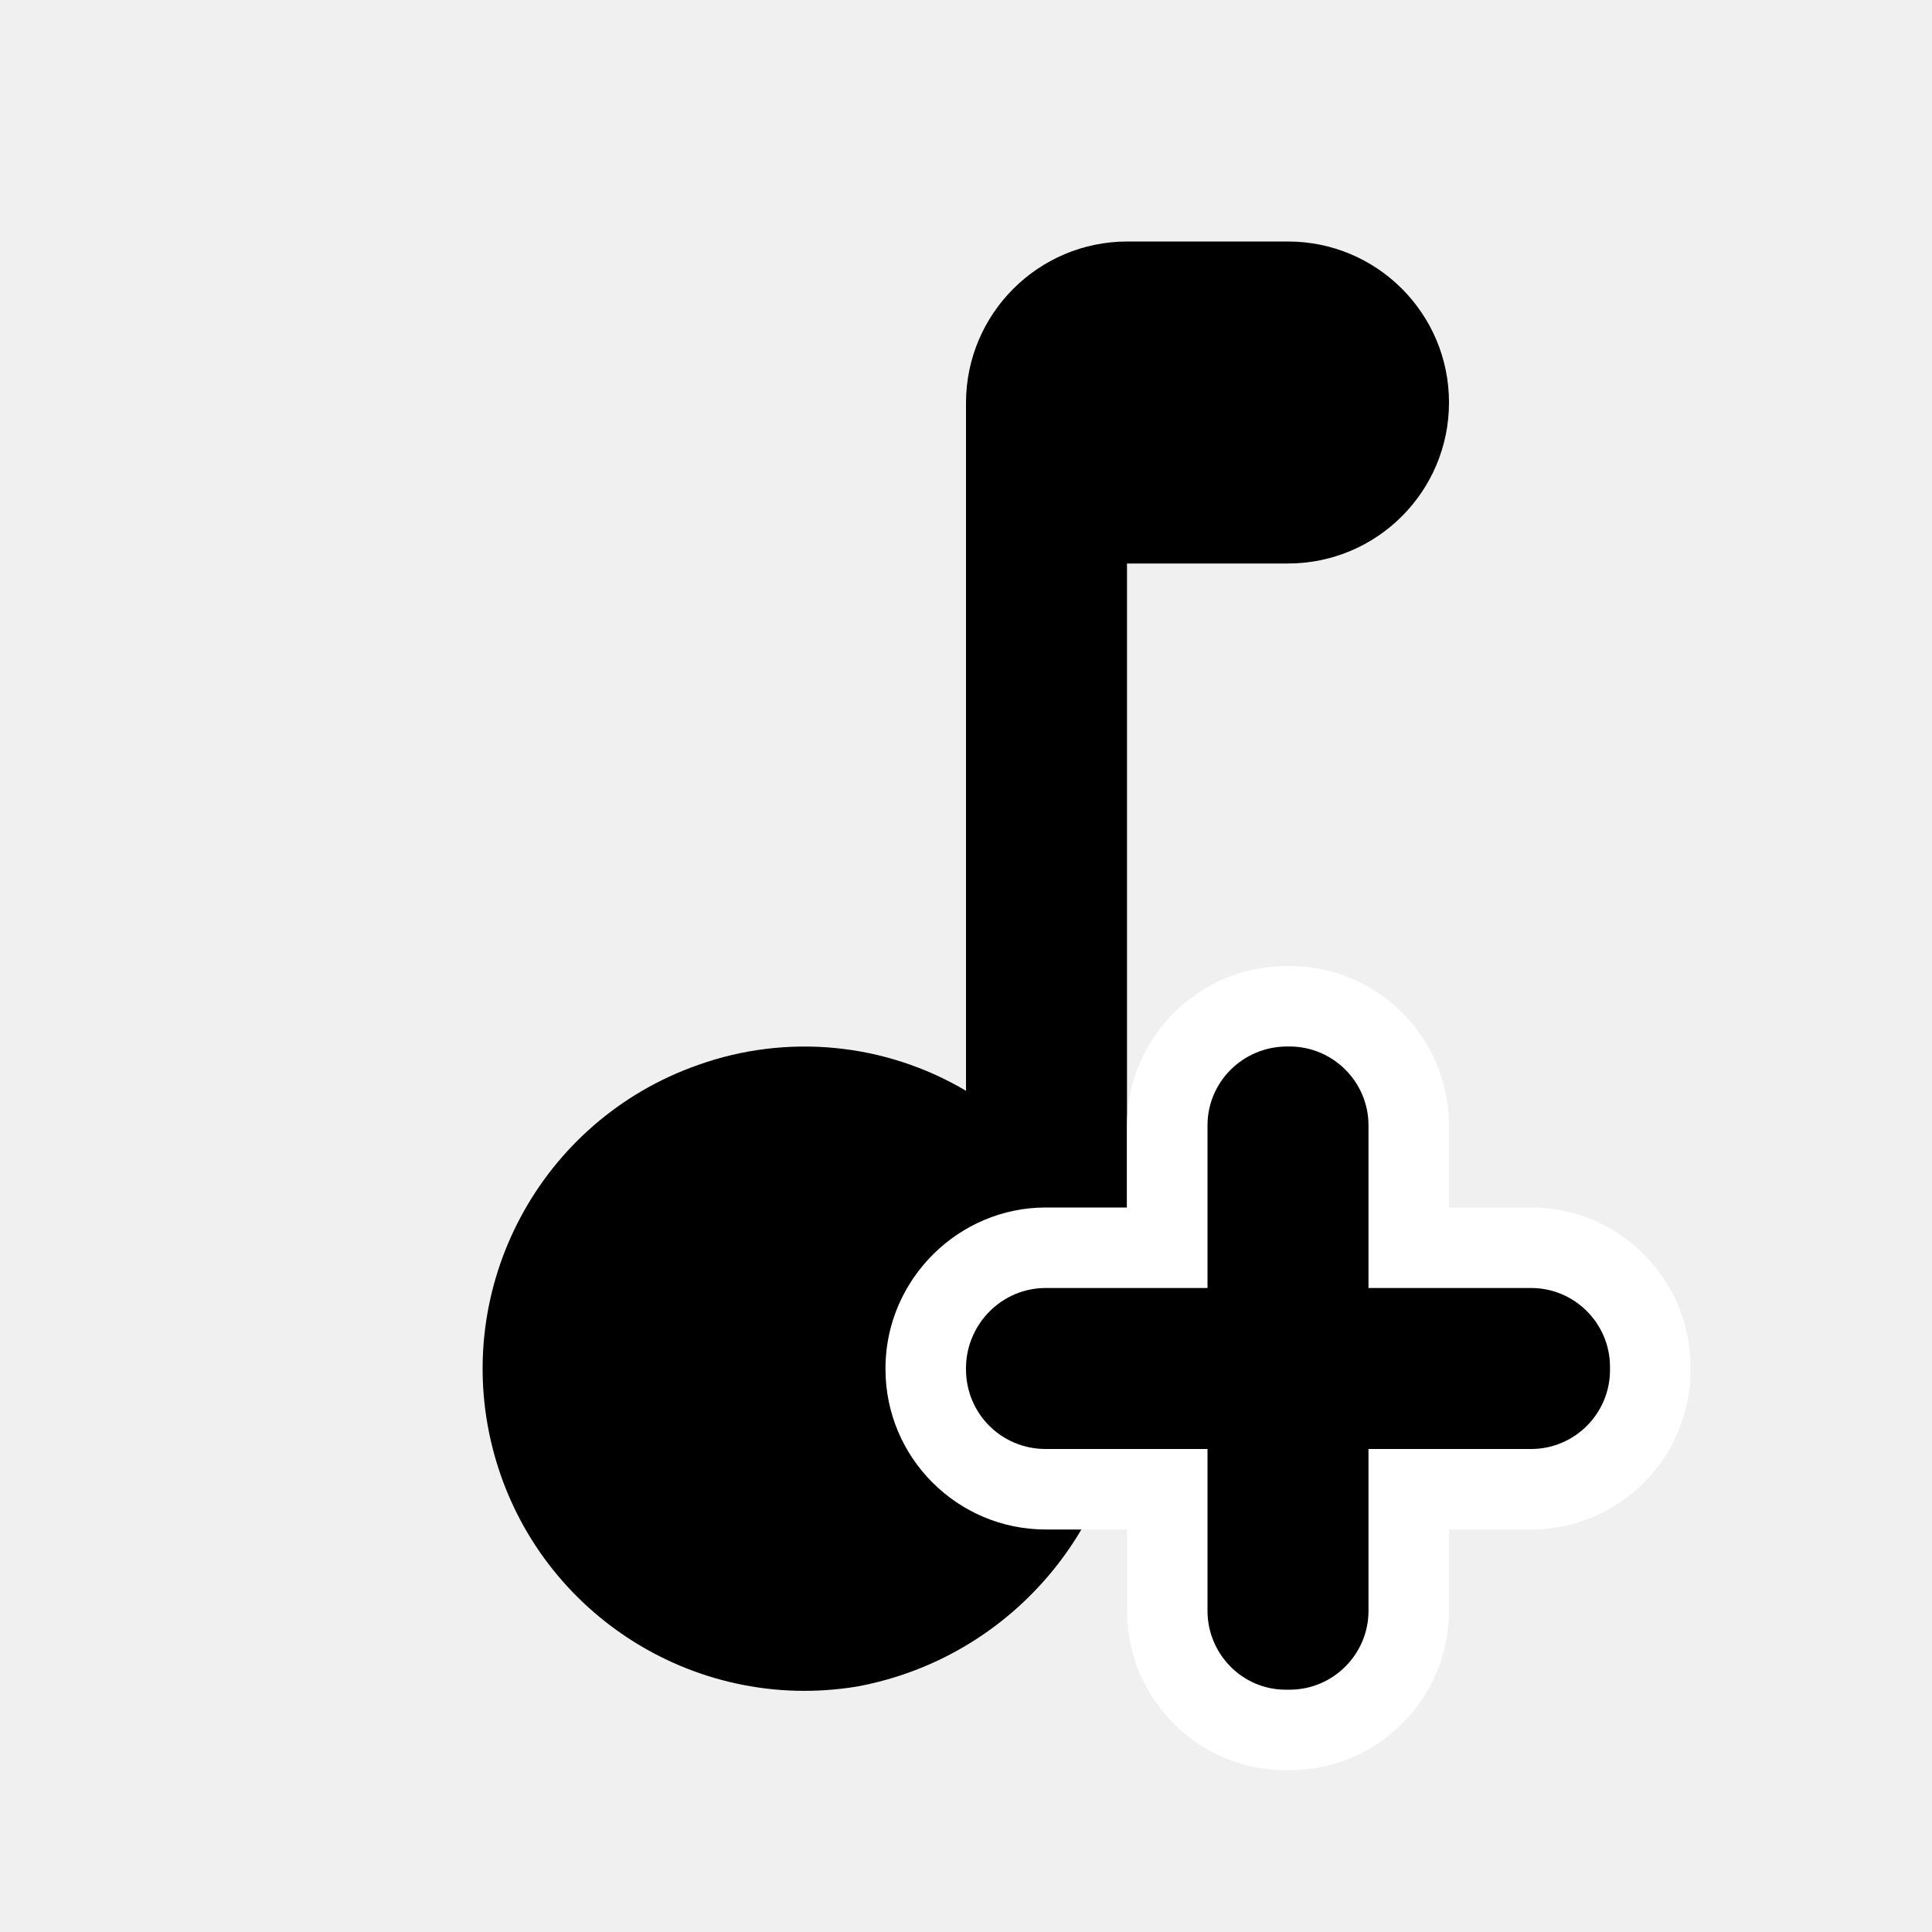
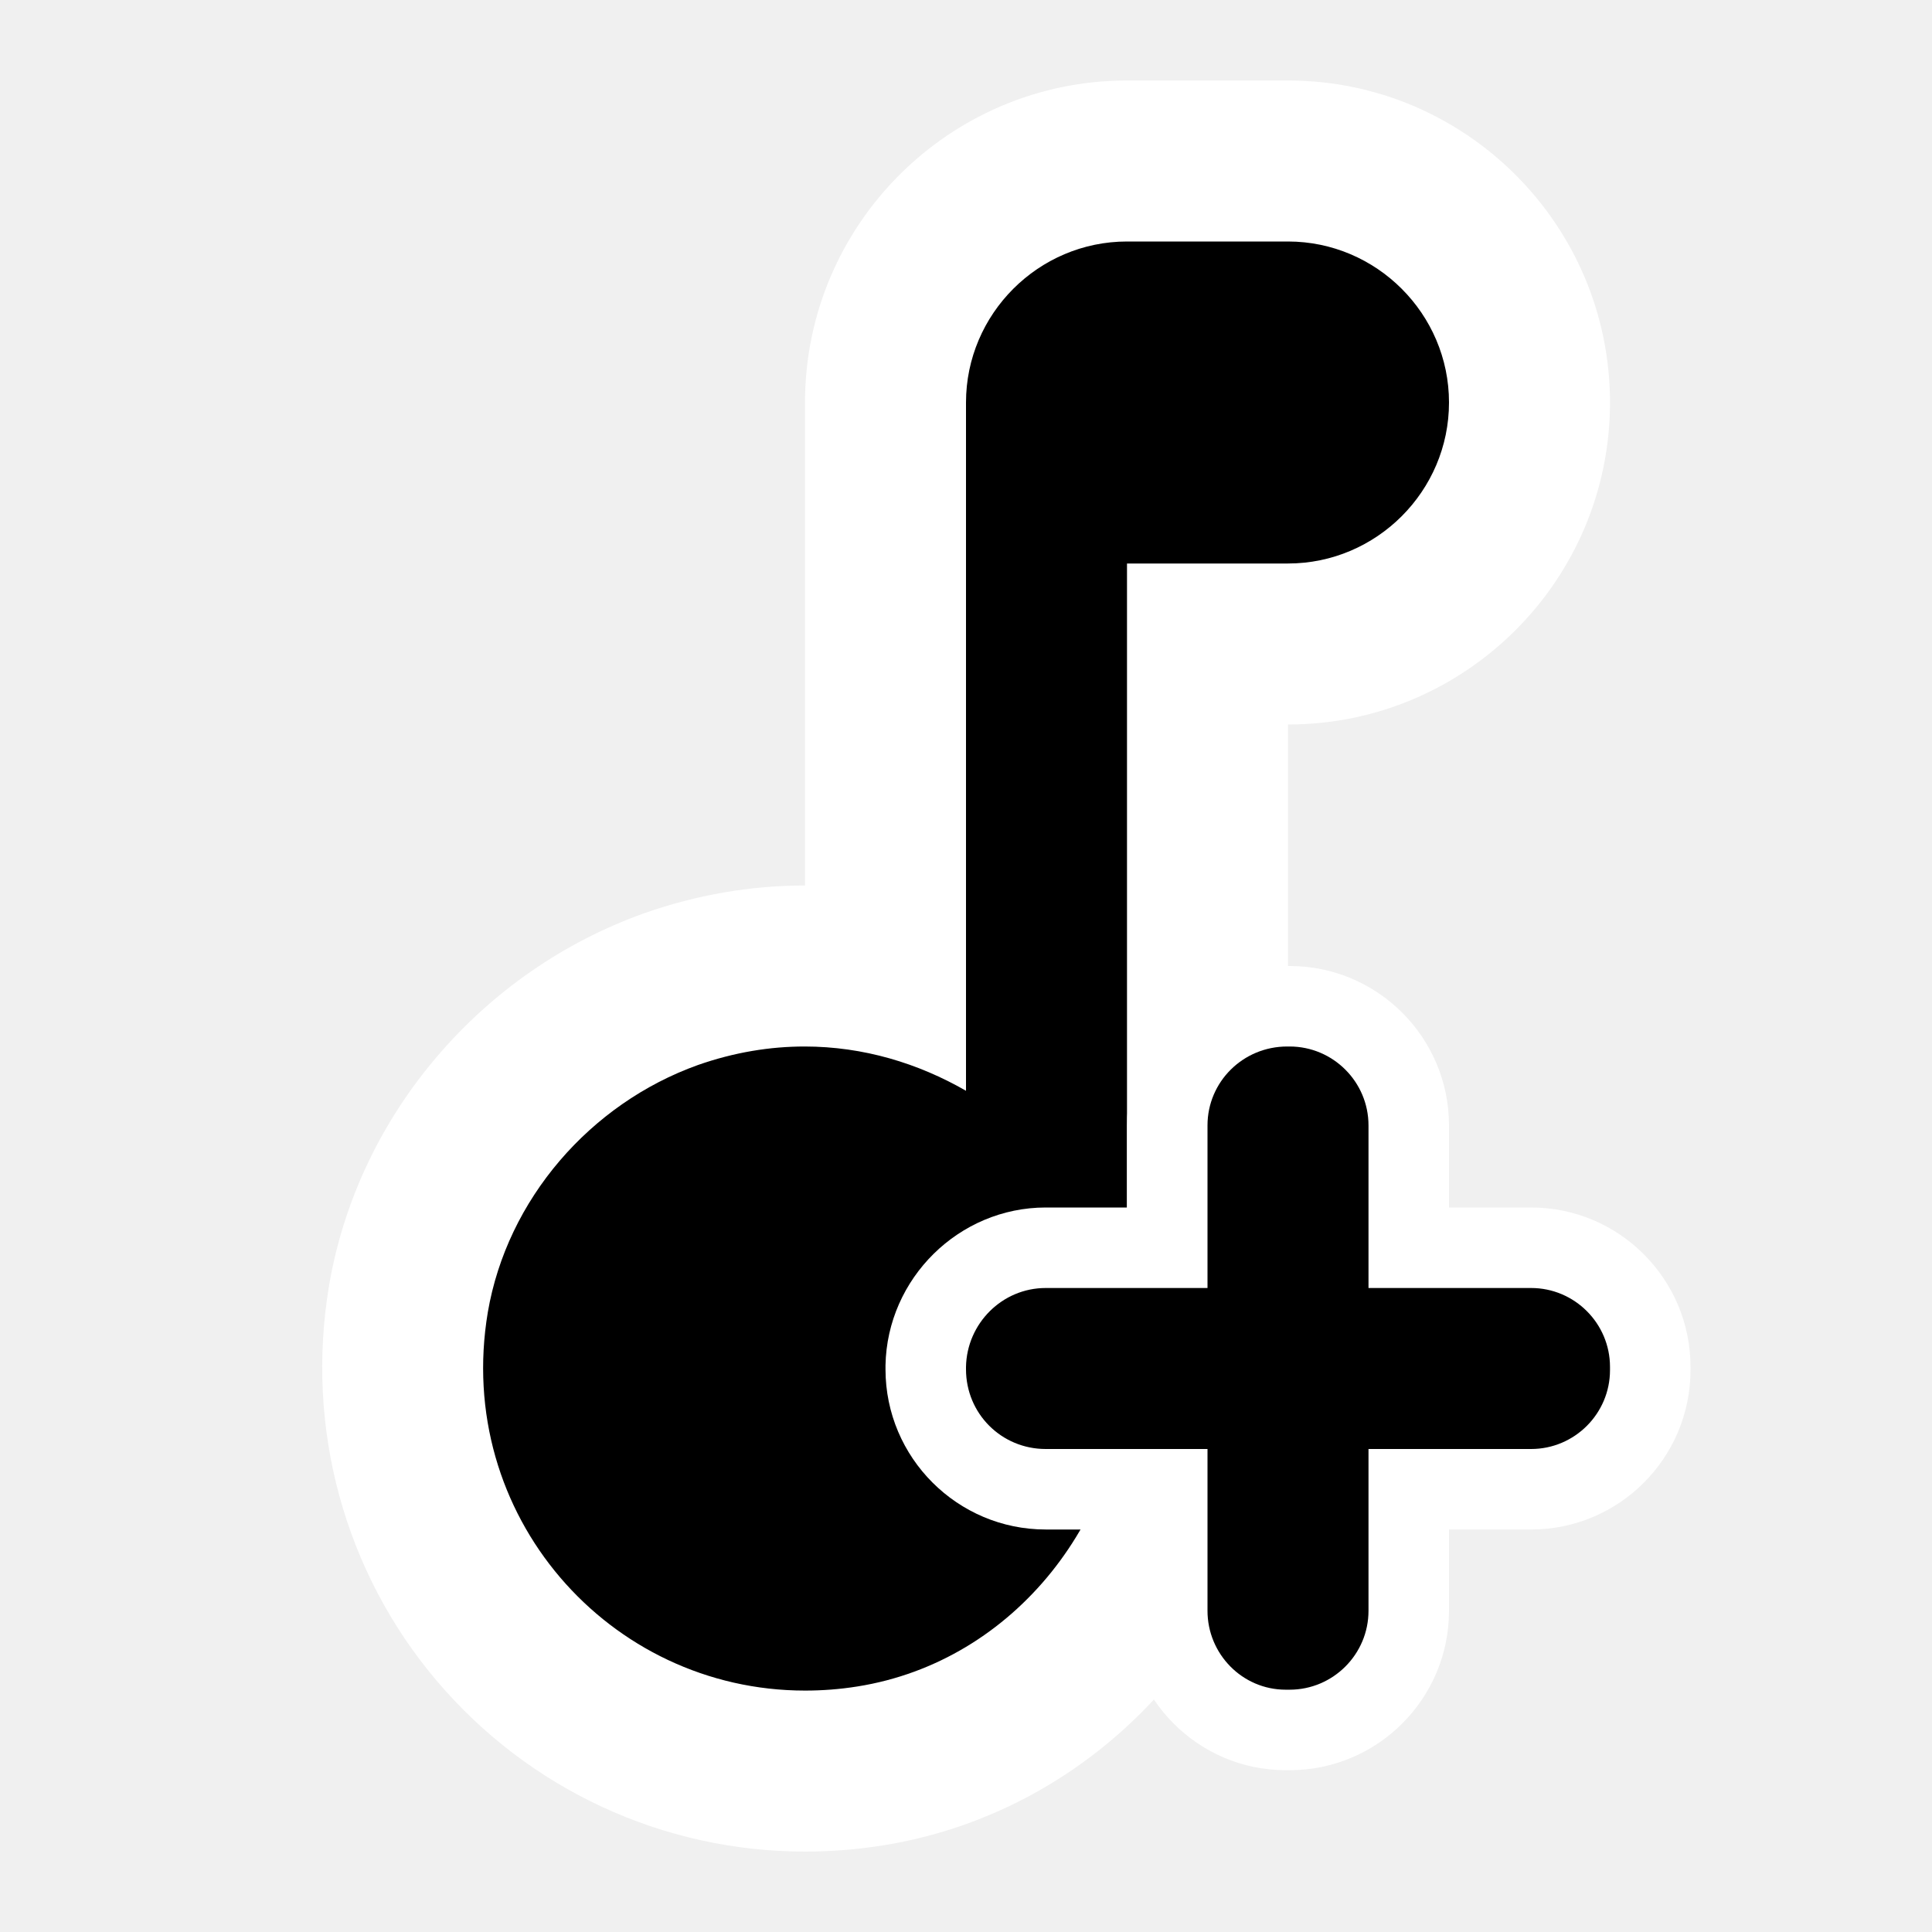
<svg xmlns="http://www.w3.org/2000/svg" id="audio" width="24" height="24" viewBox="0 0 24 24">
  <path id="Caminho_5" data-name="Caminho 5" d="M0,0H24V24H0Z" fill="none" />
-   <path id="Caminho_6" data-name="Caminho 6" d="M12,5v8.55a3.935,3.935,0,0,0-3.33-.32,4,4,0,0,0,1.98,7.72A4.1,4.1,0,0,0,14,16.85V7h2a2,2,0,0,0,0-4H14A2.006,2.006,0,0,0,12,5Z" />
+   <g id="Caminho_6" data-name="Caminho 6">
+     <path d="M 10.001 22.001 C 8.528 22.001 7.138 21.356 6.185 20.23 C 5.231 19.102 4.826 17.61 5.074 16.134 C 5.371 14.4 6.65 12.891 8.333 12.289 L 8.336 12.287 L 8.34 12.286 C 8.883 12.096 9.44 12 9.995 12 C 10.331 12 10.668 12.036 11 12.107 L 11 5 C 11 3.346 12.346 2 14 2 L 16 2 C 17.654 2 19 3.346 19 5 C 19 6.654 17.654 8 16 8 L 15 8 L 15 16.85 C 15 18.051 14.588 19.225 13.84 20.156 C 13.067 21.118 11.99 21.751 10.806 21.938 C 10.538 21.98 10.268 22.001 10.001 22.001 Z" stroke="none" />
+     <path d="M 14 3 C 12.9 3 12 3.9 12 5 L 12 13.55 C 11.407 13.209 10.726 13 9.995 13 C 9.568 13 9.124 13.071 8.67 13.23 C 7.33 13.71 6.3 14.9 6.06 16.3 C 5.637 18.82 7.565 21.001 10.001 21.001 C 10.214 21.001 10.431 20.985 10.65 20.95 C 12.61 20.64 14 18.84 14 16.85 L 14 7 L 16 7 C 17.1 7 18 6.1 18 5 C 18 3.9 17.1 3 16 3 L 14 3 M 14 1 L 16 1 C 18.206 1 20 2.794 20 5 C 20 7.206 18.206 9 16 9 L 16 16.85 C 16 18.278 15.51 19.674 14.619 20.783 C 13.691 21.938 12.392 22.699 10.962 22.925 C 10.643 22.976 10.32 23.001 10.001 23.001 C 8.234 23.001 6.565 22.226 5.422 20.876 C 4.277 19.523 3.791 17.735 4.088 15.969 L 4.088 15.965 L 4.089 15.962 C 4.267 14.923 4.731 13.941 5.432 13.121 C 6.121 12.314 7.007 11.701 7.996 11.347 L 8.003 11.345 L 8.01 11.342 C 8.659 11.115 9.327 11 9.995 11 C 9.997 11 9.998 11 10 11 L 10 5 C 10 2.794 11.794 1 14 1 Z" stroke="none" fill="#fff" />
+   </g>
  <g id="Caminho_9" data-name="Caminho 9" transform="translate(-2 11)">
    <path d="M 17.972 10.49 C 17.16 10.49 16.5 9.826 16.5 9.01 L 16.5 7.5 L 14.99 7.5 C 14.168 7.5 13.5 6.832 13.5 6.01 L 13.5 5.98 L 13.5 5.975 L 13.5 5.971 C 13.515 5.16 14.183 4.5 14.99 4.5 L 16.5 4.5 L 16.5 2.98 C 16.5 2.164 17.168 1.5 17.99 1.5 L 18.02 1.5 C 18.836 1.5 19.5 2.164 19.5 2.98 L 19.5 4.5 L 21.02 4.5 C 21.836 4.5 22.5 5.164 22.5 5.98 L 22.5 6.02 C 22.5 6.836 21.836 7.5 21.02 7.5 L 19.5 7.5 L 19.5 9.01 C 19.5 9.826 18.836 10.49 18.02 10.49 L 17.99 10.49 L 17.972 10.49 Z" stroke="none" />
    <path d="M 17.99 2 C 17.44 2 17 2.44 17 2.98 L 17 5 L 14.99 5 C 14.45 5 14.01 5.44 14 5.98 L 14 6.01 C 14 6.56 14.44 7 14.99 7 L 17 7 L 17 9.01 C 17 9.544 17.43 9.99 17.972 9.99 C 17.978 9.99 17.984 9.99 17.99 9.99 L 18.02 9.99 C 18.56 9.99 19 9.55 19 9.01 L 19 7 L 21.02 7 C 21.56 7 22 6.56 22 6.02 L 22 5.98 C 22 5.44 21.56 5 21.02 5 L 19 5 L 19 2.98 C 19 2.44 18.56 2 18.02 2 L 17.99 2 M 17.99 1 L 18.02 1 C 19.112 1 20 1.888 20 2.98 L 20 4 L 21.02 4 C 22.112 4 23 4.888 23 5.98 L 23 6.02 C 23 7.112 22.112 8 21.02 8 L 20 8 L 20 9.01 C 20 10.102 19.112 10.99 18.02 10.99 L 17.997 10.99 C 17.989 10.99 17.98 10.99 17.972 10.99 C 16.885 10.99 16 10.102 16 9.01 L 16 8 L 14.99 8 C 13.893 8 13 7.107 13 6.01 L 13 5.98 L 13 5.971 L 13 5.961 C 13.02 4.88 13.913 4 14.99 4 L 16 4 L 16 2.98 C 16 1.888 16.893 1 17.99 1 Z" stroke="none" fill="#fff" />
  </g>
</svg>
